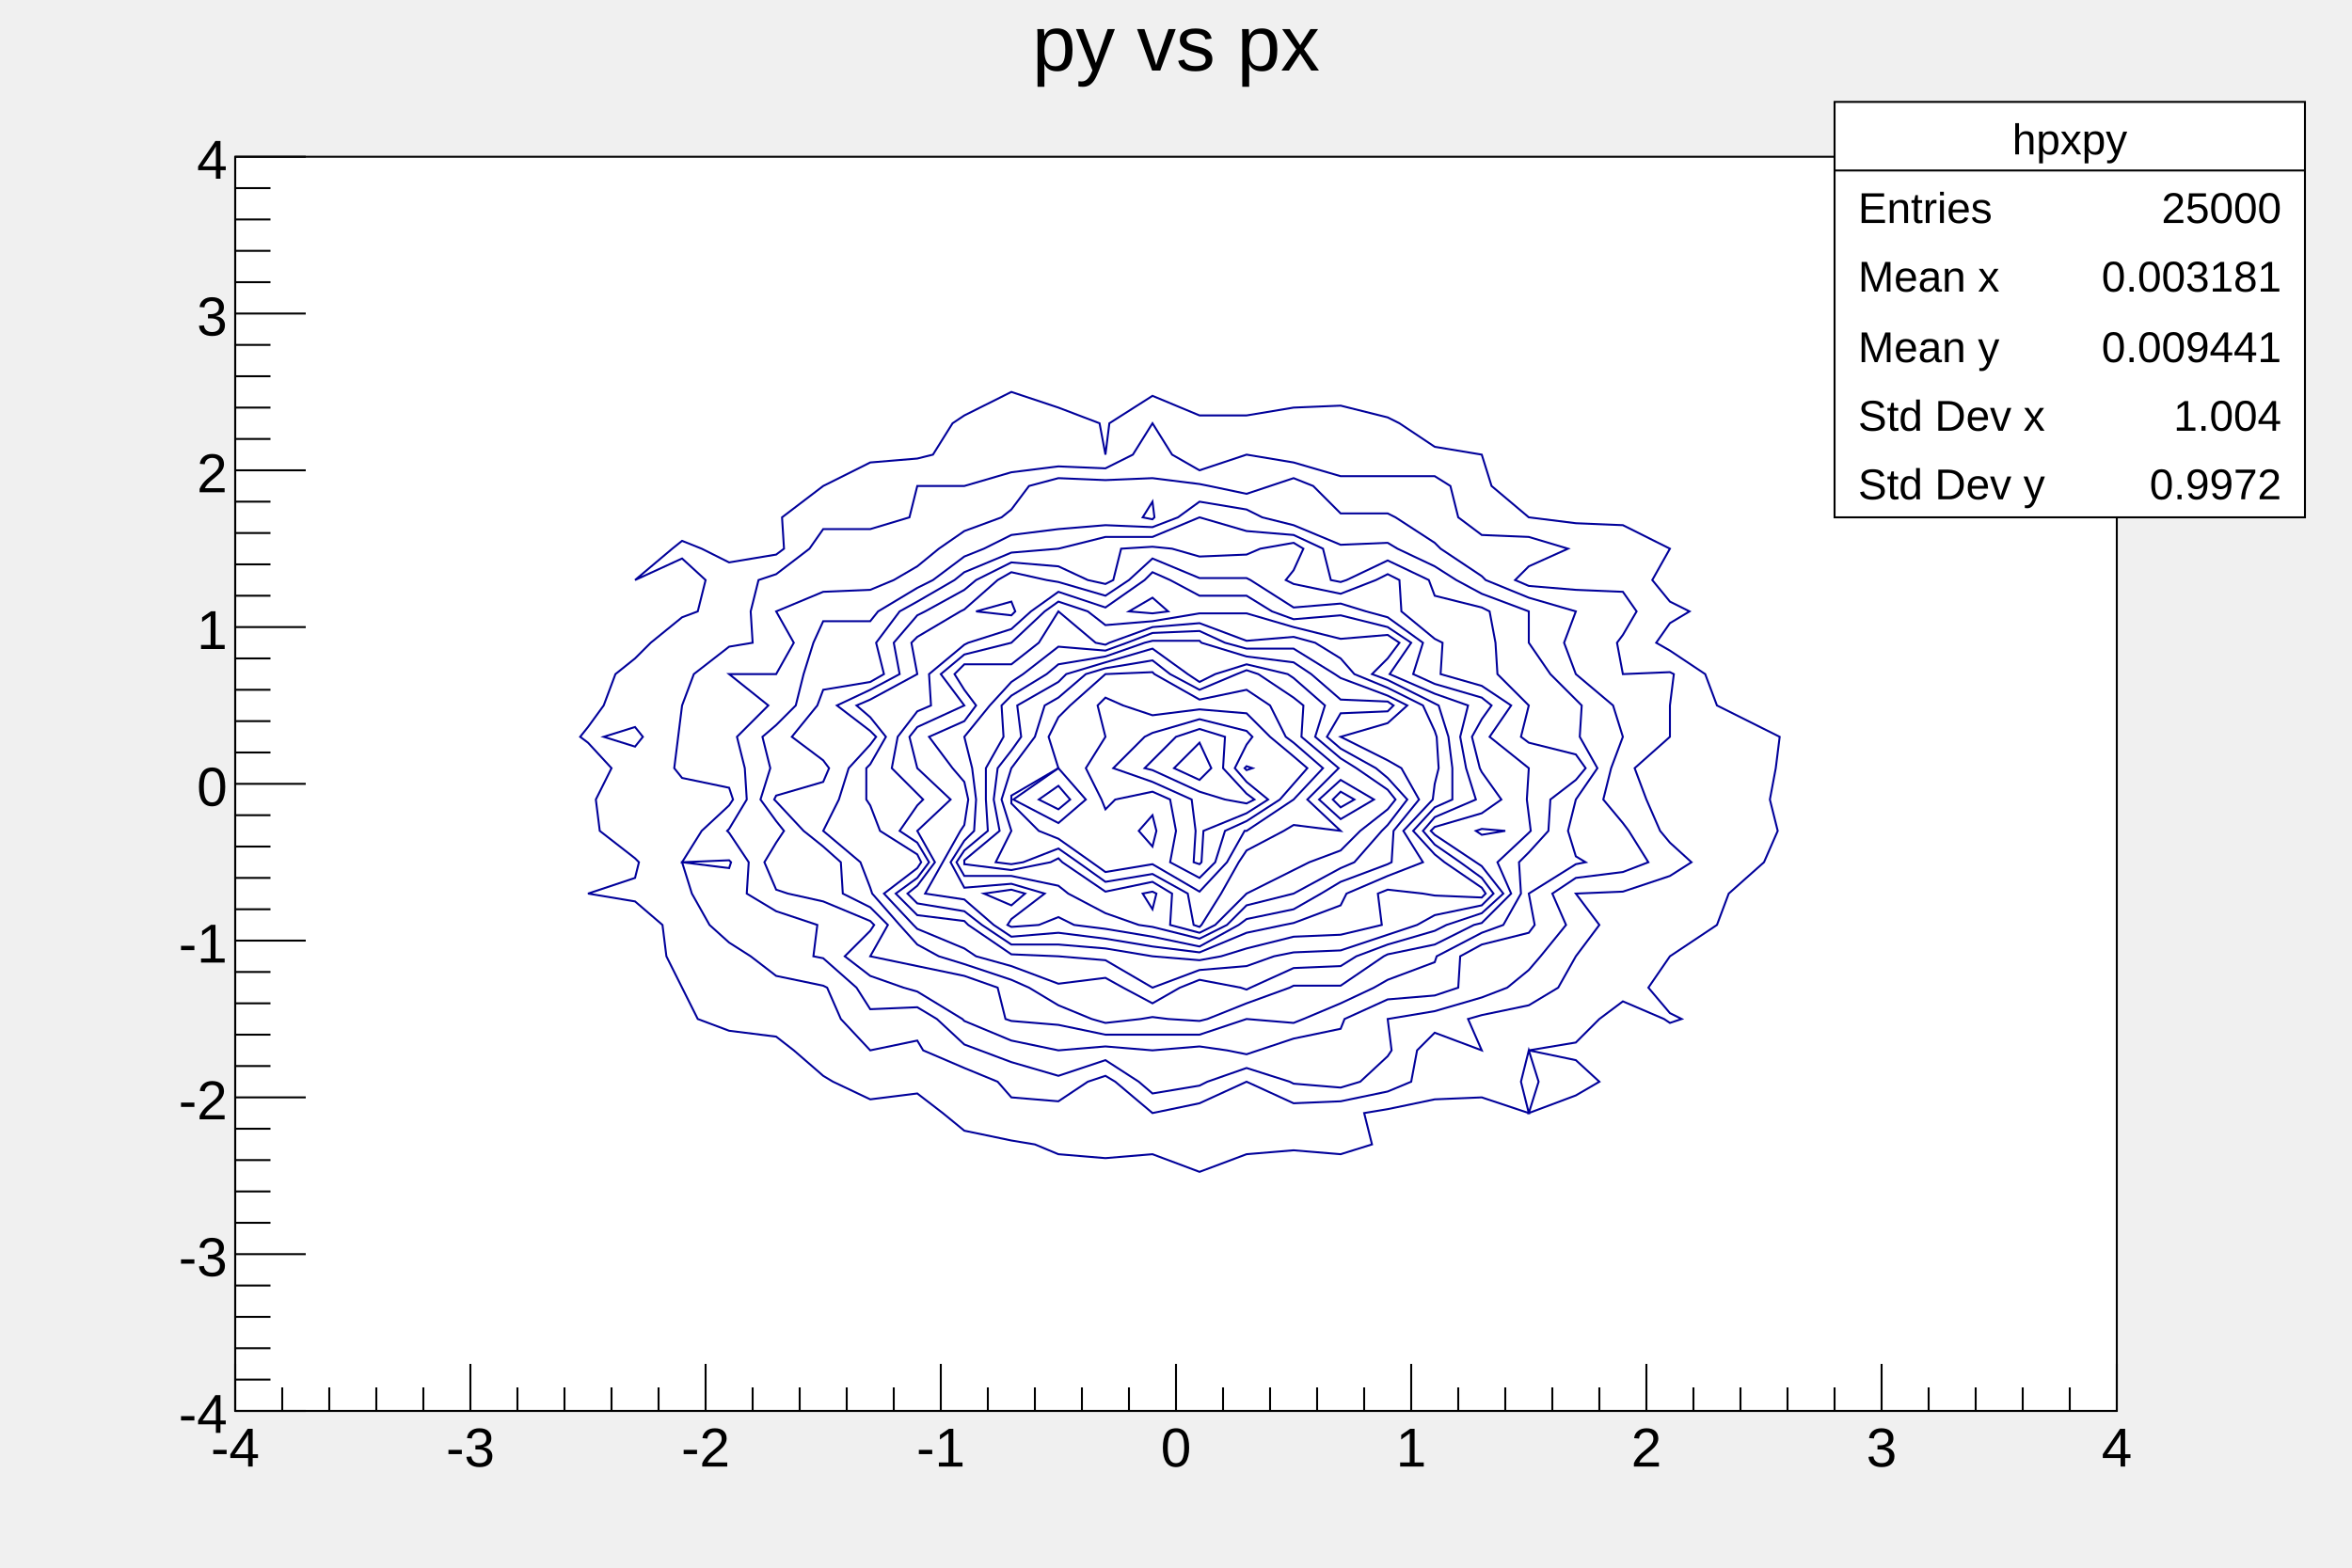
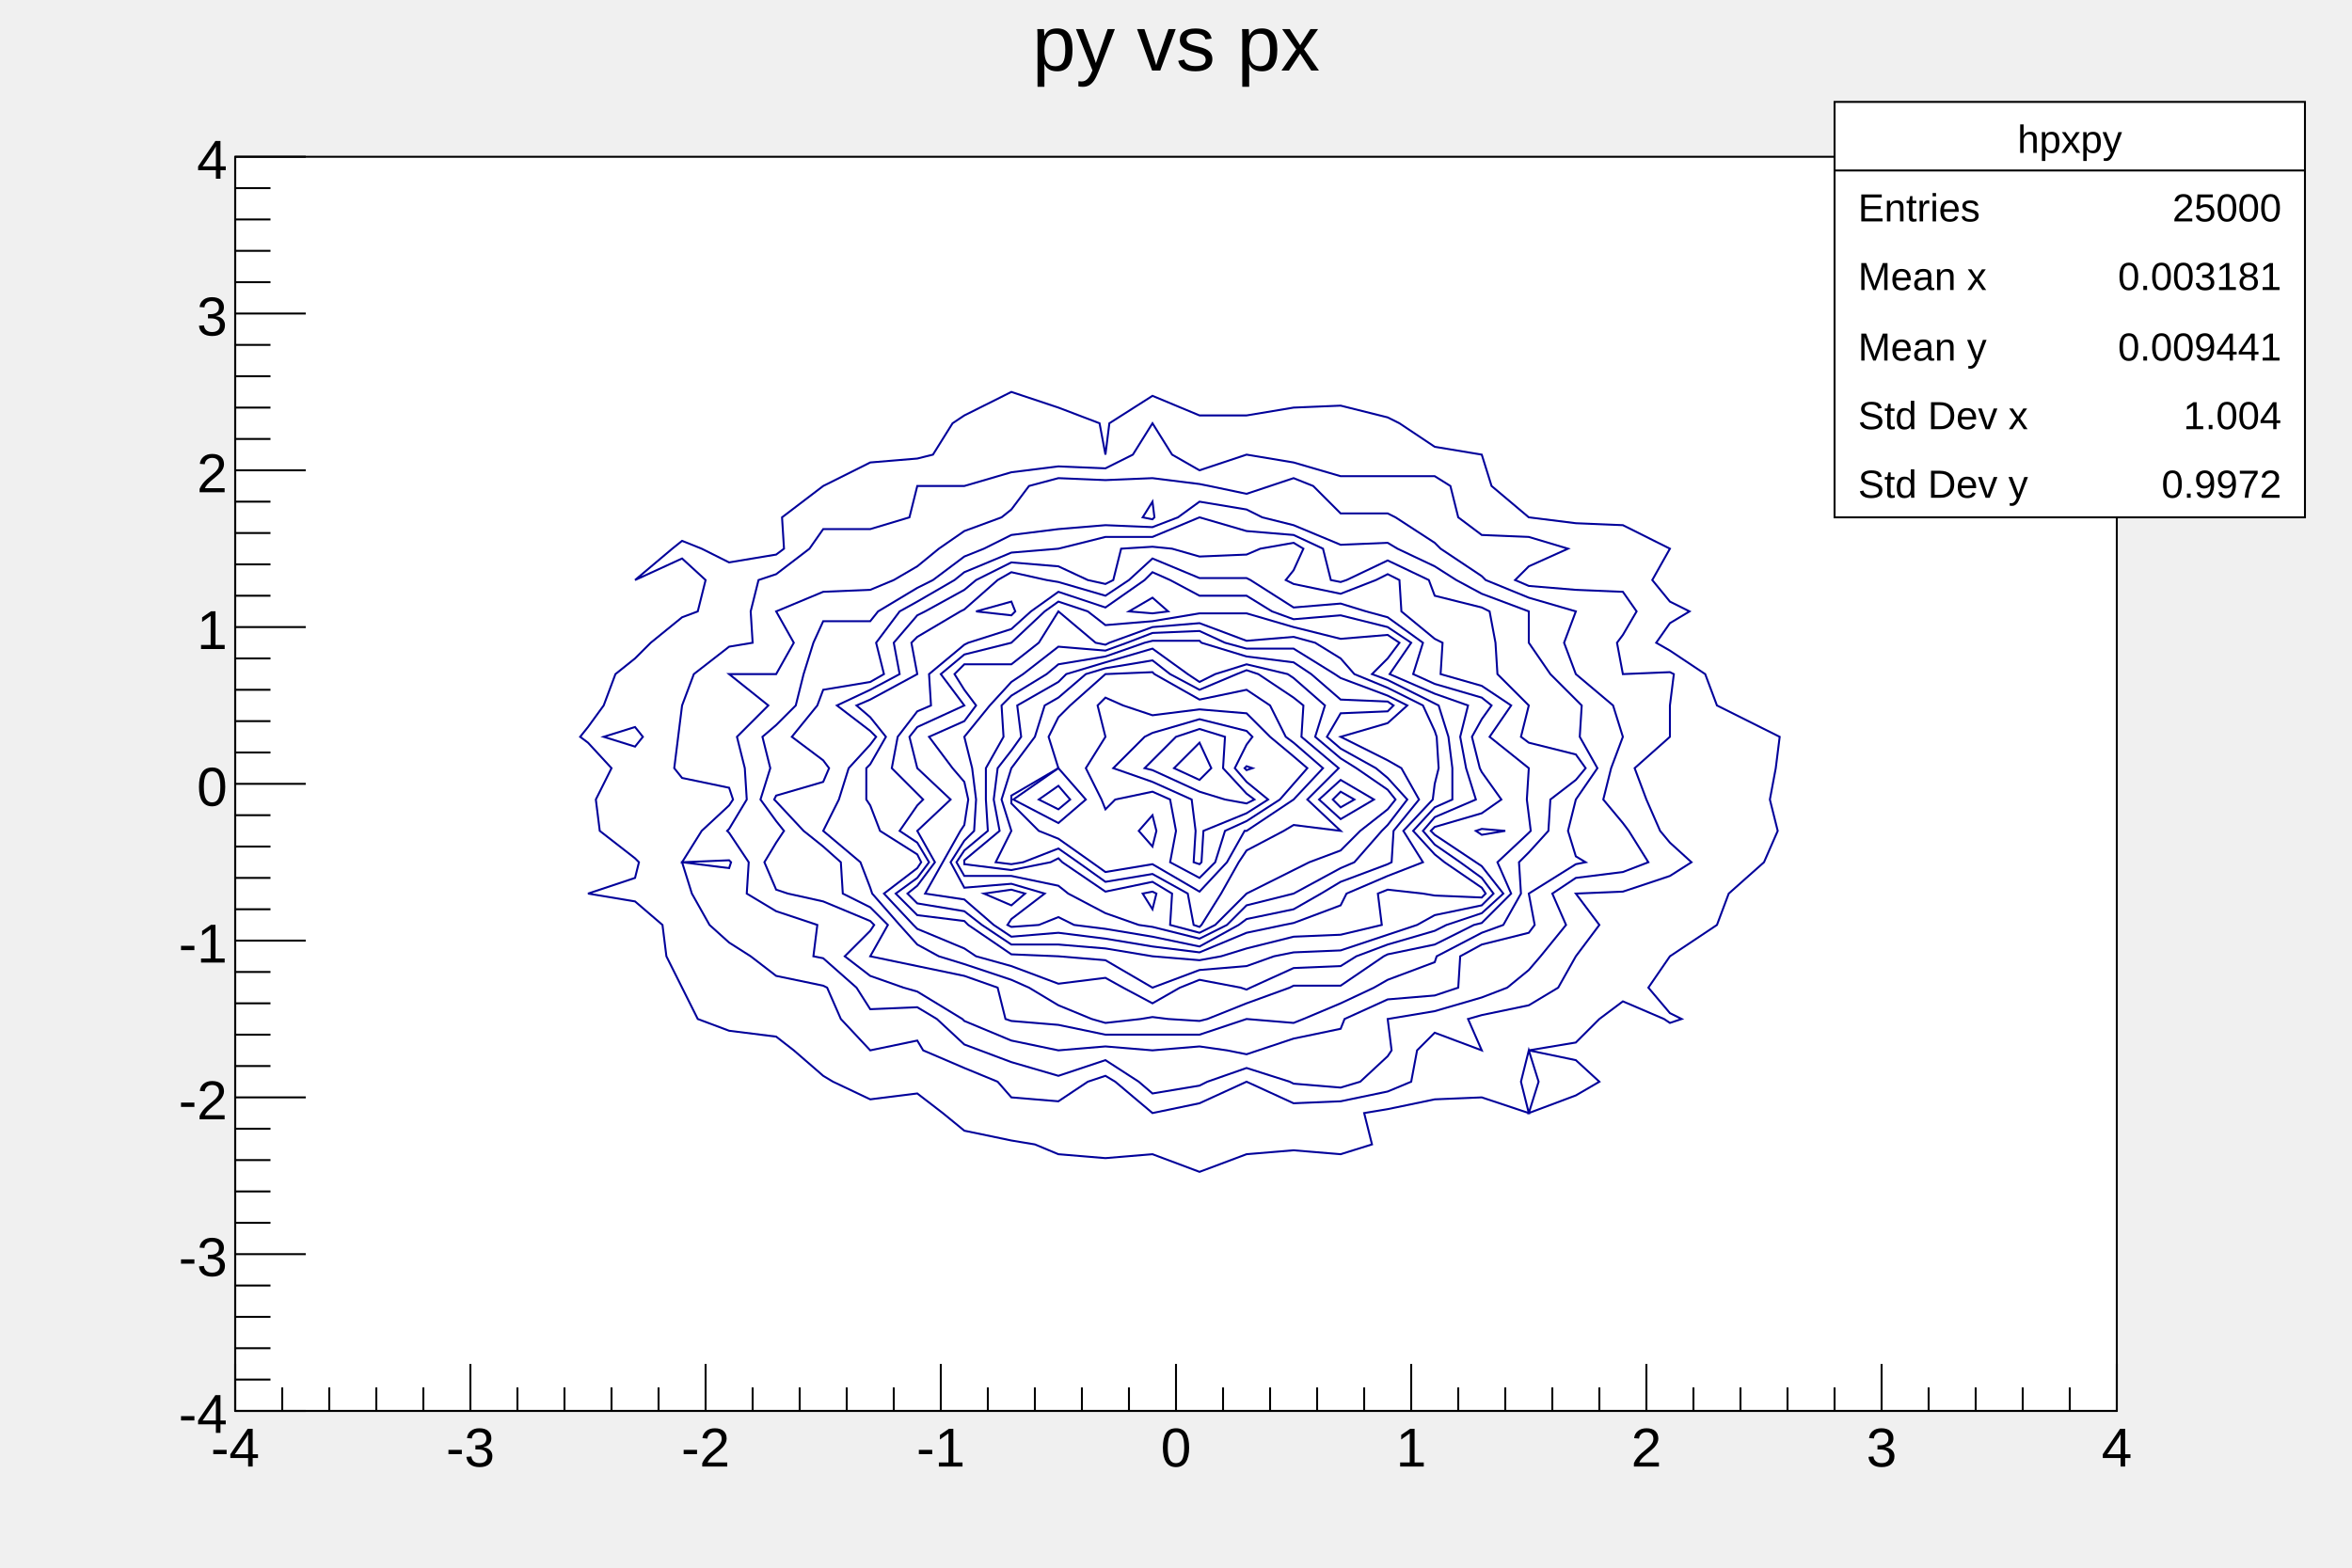
<svg xmlns="http://www.w3.org/2000/svg" viewBox="0 0 1200 800" preserveAspectRatio="none" width="1200" height="800">
  <path d="M0,0H1200V800H0Z" style="fill: none;" />
  <g>
    <g transform="translate(120,80)">
      <path d="M0,0H960V640H0Z" style="fill: white; stroke: black; stroke-width: 1;" />
      <g clip-path="path('M0,0H960V640H0Z')">
        <g>
          <path d="M540,128l24,-1l24,6l6,3l18,12l24,4l5,16l19,16l24,3l24,1l24,12l-9,16l9,11l10,5l-10,6l-7,10l7,4l18,12l6,16l24,12l8,4l-2,16l-3,16l4,16l-7,16l-18,16l-6,16l-24,16l-11,16l11,13l6,3l-6,2l-3,-2l-21,-9l-12,9l-12,12l-24,4l24,5l12,11l-12,7l-24,9l5,-16l-5,-16l-4,16l4,16l-24,-8l-24,1l-24,5l-12,2l4,16l-16,5l-24,-2l-24,2l-24,9l-24,-9l-24,2l-24,-2l-12,-5l-12,-2l-24,-5l-11,-9l-13,-10l-24,3l-19,-9l-5,-3l-15,-13l-9,-7l-24,-3l-16,-6l-8,-16l-8,-16l-2,-16l-14,-12l-24,-4l24,-8l2,-8l-2,-2l-18,-14l-2,-16l8,-16l-12,-13l-4,-3l4,-5l8,-11l6,-16l10,-8l8,-8l16,-13l8,-3l4,-16l-12,-11l-24,11l19,-16l5,-4l10,4l14,7l24,-4l4,-3l-1,-16l21,-16l24,-12l24,-2l8,-2l10,-16l6,-4l24,-12l24,8l21,8l3,16l2,-16l22,-14l24,10h24z" style="fill: none; stroke: rgb(0,0,154); stroke-width: 1;" />
          <path d="M204,291l-16,5l16,5l4,-5z" style="fill: none; stroke: rgb(0,0,154); stroke-width: 1;" />
          <path d="M478,152l14,8l24,-8l24,4l24,7h24h24l8,5l4,16l12,9l24,1l20,6l-20,9l-7,7l7,3l24,2l24,1l7,10l-7,12l-3,4l3,16l24,-1l2,1l-2,16v16l-18,16l6,16l7,16l5,6l11,10l-11,7l-24,8l-24,1l12,16l-12,16l-9,16l-15,9l-24,5l-7,2l7,16l-24,-9l-9,9l-3,16l-12,5l-24,5l-24,1l-24,-11l-24,11l-24,5l-19,-16l-5,-3l-9,3l-15,10l-24,-2l-7,-8l-17,-7l-21,-9l-3,-5l-24,5l-15,-16l-7,-16l-2,-1l-24,-5l-13,-10l-11,-7l-10,-9l-9,-16l-5,-16l24,3l1,-3l-1,-1l-24,1l10,-16l14,-13l2,-3l-2,-6l-24,-5l-4,-5l2,-16l2,-16l6,-16l18,-14l12,-2l-1,-16l4,-16l9,-3l17,-13l7,-10h24l20,-6l4,-16h24l24,-7l24,-3l24,1l14,-7l10,-16z" style="fill: none; stroke: rgb(0,0,154); stroke-width: 1;" />
          <path d="M516,172l12,-4l12,-4l10,4l14,14h24l4,2l20,13l3,3l21,14l2,2l22,9l24,7l-6,16l6,16l19,16l5,16l-6,16l-4,16l10,12l3,4l10,16l-13,5l-24,3l-12,8l7,16l-13,16l-6,7l-11,9l-13,5l-24,7l-24,4l2,16l-2,3l-14,13l-10,3l-24,-2l-2,-1l-22,-7l-20,7l-4,2l-24,4l-7,-6l-17,-11l-24,8l-24,-7l-16,-6l-8,-3l-14,-13l-10,-6l-24,1l-7,-11l-17,-15l-5,-1l2,-16l-21,-7l-15,-9l1,-16l-10,-15l-1,-1l1,-1l9,-15l-1,-16l-4,-16l16,-16l-20,-16h24l9,-16l-9,-16l24,-10l24,-1l12,-5l12,-7l11,-9l13,-9l19,-7l5,-4l9,-12l15,-4l24,1l24,-1l24,3l5,1z" style="fill: none; stroke: rgb(0,0,154); stroke-width: 1;" />
          <path d="M468,176l-5,8l5,1l1,-1z" style="fill: none; stroke: rgb(0,0,154); stroke-width: 1;" />
          <path d="M524,184l16,4l24,10l24,-1l5,3l19,9l11,7l13,7l24,9v16l11,16l13,13l3,3l-1,16l9,16l-11,16l-4,16l4,13l5,3l-5,1l-24,15l3,16l-3,4l-24,6l-11,6l-1,16l-12,4l-24,2l-22,10l-2,5l-24,5l-18,6l-6,2l-10,-2l-14,-2l-24,2l-24,-2l-24,2l-24,-5l-24,-10l-1,-1l-23,-14l-7,-2l-17,-6l-13,-10l13,-13l2,-3l-2,-2l-24,-10l-18,-4l-6,-2l-6,-14l6,-10l4,-6l-4,-5l-8,-11l5,-16l-4,-16l7,-6l10,-10l4,-16l5,-16l5,-11h24l4,-5l20,-12l8,-4l16,-12l10,-4l14,-7l24,-3l24,-2l24,1l13,-5l11,-8l24,4z" style="fill: none; stroke: rgb(0,0,154); stroke-width: 1;" />
          <path d="M559,216l5,1l3,-1l21,-10l21,10l3,8l24,6l4,2l3,16l1,16l16,16l-4,16l4,3l24,6l5,7l-5,6l-13,10l-1,16l-10,11l-5,5l1,16l-9,16l-11,4l-23,12l-1,3l-24,9l-7,4l-17,8l-19,8l-5,2l-24,-2l-24,8h-24h-24l-24,-5l-24,-2l-3,-1l-4,-16l-17,-6l-24,-5l-24,-5l9,-16l-9,-9l-14,-7l-1,-16l-9,-8l-10,-8l-14,-15l-1,-1l1,-2l24,-7l3,-7l-3,-4l-16,-12l13,-16l3,-8l24,-4l7,-4l-4,-16l12,-16l9,-5l19,-11l5,-4l24,-10l24,-2l24,-6h24l24,-10l24,7l24,2l15,7z" style="fill: none; stroke: rgb(0,0,154); stroke-width: 1;" />
          <path d="M545,200l-5,11l-4,5l4,2l24,5l18,-7l6,-3l6,3l1,16l17,14l4,2l-1,16l21,6l15,10l-11,16l20,16l-1,16l1,8l1,8l-1,1l-16,15l7,16l-15,15l-4,1l-20,10l-24,5l-2,1l-22,15h-24l-2,1l-22,8l-20,8l-4,1l-16,-1l-8,-1l-6,1l-18,2l-7,-2l-17,-7l-15,-9l-9,-4l-24,-8l-13,-4l-11,-6l-9,-10l-14,-16l-1,-3l-5,-13l-19,-16l8,-16l5,-16l11,-12l3,-4l-3,-3l-17,-13l17,-8l15,-8l-3,-16l12,-14l4,-2l20,-11l6,-5l18,-9l24,2l15,7l9,2l4,-2l4,-16l16,-1l10,1l14,4l24,-1l7,-3l17,-3z" style="fill: none; stroke: rgb(0,0,154); stroke-width: 1;" />
          <path d="M636,343l-3,1l3,2l12,-2z" style="fill: none; stroke: rgb(0,0,154); stroke-width: 1;" />
          <path d="M518,216l22,14l24,-2l13,4l11,3l18,13l-5,16l11,5l24,7l5,4l-5,7l-5,9l4,16l1,2l10,14l-10,7l-24,7l-2,2l2,2l21,14l3,2l11,14l-11,10l-18,6l-6,3l-24,7l-16,6l-8,5l-24,1l-22,10l-2,1l-3,-1l-21,-4l-10,4l-14,8l-15,-8l-9,-5l-24,3l-24,-9l-18,-5l-6,-4l-24,-10l-2,-2l-15,-16l17,-13l2,-3l-2,-4l-19,-12l-5,-13l-2,-3v-16l2,-2l8,-14l-8,-10l-7,-6l7,-3l24,-13l-3,-16l3,-3l22,-13l2,-1l17,-15l7,-4l18,4l6,1l24,7l12,-8l12,-11l24,10h24z" style="fill: none; stroke: rgb(0,0,154); stroke-width: 1;" />
          <path d="M396,227l-18,5l18,2l2,-2z" style="fill: none; stroke: rgb(0,0,154); stroke-width: 1;" />
          <path d="M516,224l13,8l11,4l24,-2l24,6l12,8l-11,16l23,10l17,6l-4,16l3,16l5,16l-21,9l-6,7l6,7l13,9l11,8l6,8l-6,6l-24,5l-9,5l-15,5l-24,8l-24,1l-10,2l-14,5l-24,2l-24,9l-24,-14l-24,-2l-24,-1l-22,-15l-2,-2l-24,-3l-11,-11l11,-8l6,-8l-6,-10l-9,-6l9,-13l3,-3l-3,-3l-13,-13l3,-16l10,-13l7,-3l-1,-16l18,-15l2,-1l22,-7l10,-9l14,-10l24,8l20,-14l4,-4l9,4l15,8z" style="fill: none; stroke: rgb(0,0,154); stroke-width: 1;" />
          <path d="M468,225l-12,7l12,1l8,-1z" style="fill: none; stroke: rgb(0,0,154); stroke-width: 1;" />
          <path d="M588,244l6,4l-6,8l-8,8l8,3l24,12l2,1l5,16l2,16v16l-9,4l-11,12l11,12l5,4l19,13l2,3l-2,2l-24,-1l-6,-1l-18,-2l-5,2l2,16l-21,5l-24,1l-24,6l-13,4l-11,2l-24,-2l-24,-4l-24,-2h-24l-15,-10l-9,-7l-24,-4l-5,-5l5,-4l9,-12l-9,-16l17,-16l-17,-16l-4,-16l4,-5l24,-11l-12,-16l12,-10l24,-6l17,-16l7,-5l15,5l9,7l24,-2l24,-4h24l24,7l24,6z" style="fill: none; stroke: rgb(0,0,154); stroke-width: 1;" />
          <path d="M540,245l11,3l13,8l7,8l17,7l18,9l6,13l1,3l1,16l-2,8l-1,8l-15,16l10,16l-18,7l-21,9l-3,6l-24,9l-5,1l-19,4l-24,10l-24,-3l-24,-4l-24,-3l-24,2l-9,-6l-15,-13l-20,-3l9,-16l9,-16l2,-3l2,-13l-2,-9l-6,-7l-12,-16l18,-8l6,-8l-6,-8l-5,-8l5,-5h24l14,-11l10,-16l19,16l5,1l2,-1l22,-8l24,-2l24,9z" style="fill: none; stroke: rgb(0,0,154); stroke-width: 1;" />
          <path d="M396,374l-14,2l14,6l7,-6z" style="fill: none; stroke: rgb(0,0,154); stroke-width: 1;" />
          <path d="M564,266l24,9l10,5l-10,9l-24,7l24,12l7,4l9,16l-13,16l-1,16l-2,1l-24,9l-10,6l-14,8l-24,5l-4,3l-20,11l-24,-5l-24,-4l-16,-2l-8,-4l-10,4l-14,1l-2,-1l2,-3l17,-13l-17,-5l-24,2l-7,-13l7,-11l5,-5l1,-16l-2,-16l-4,-16l13,-16l11,-12l6,-4l18,-14l24,2l11,-4l13,-5l24,-1l13,6l11,3h24l21,13z" style="fill: none; stroke: rgb(0,0,154); stroke-width: 1;" />
          <path d="M540,258l9,6l15,13l24,1l3,2l-3,3l-24,1l-7,12l7,6l18,10l6,5l10,11l-10,13l-3,3l-14,16l-7,3l-24,13l-24,6l-10,10l-14,7l-24,-6l-7,-1l-17,-6l-19,-10l-5,-4l-24,-5h-24l-4,-7l4,-6l12,-10l-1,-16v-16l9,-16l-1,-16l5,-5l18,-11l6,-5l24,-4l20,-7l4,-1h24l1,1l23,7z" style="fill: none; stroke: rgb(0,0,154); stroke-width: 1;" />
          <path d="M468,375l-5,1l5,8l2,-8z" style="fill: none; stroke: rgb(0,0,154); stroke-width: 1;" />
          <path d="M564,324l-4,4l4,4l7,-4z" style="fill: none; stroke: rgb(0,0,154); stroke-width: 1;" />
          <path d="M486,264l6,4l8,-4l16,-5l21,5l3,2l16,14l-5,16l13,11l8,5l16,11l4,5l-4,5l-14,11l-10,10l-16,6l-8,4l-24,12l-16,16l-8,4l-15,-4l1,-16l-10,-6l-24,5l-22,-15l-2,-2l-4,2l-20,4l-24,-3v-1v-1l18,-15l-3,-16l2,-16l7,-9l5,-7l-2,-16l21,-12l4,-4l20,-6l24,-7z" style="fill: none; stroke: rgb(0,0,154); stroke-width: 1;" />
          <path d="M564,318l-11,10l11,10l17,-10z" style="fill: none; stroke: rgb(0,0,154); stroke-width: 1;" />
          <path d="M477,264l15,8l19,-8l5,-2l6,2l18,12l5,4l-1,16l19,16l-16,16l17,16l-24,-3l-5,3l-19,10l-4,6l-9,16l-10,16l-1,1l-3,-1l-3,-16l-18,-10l-24,4l-14,-10l-10,-7l-18,7l-6,1l-8,-1l8,-16l-5,-16l5,-16l12,-16l5,-16l7,-4l14,-12l10,-3l24,-4z" style="fill: none; stroke: rgb(0,0,154); stroke-width: 1;" />
          <path d="M420,321l-10,7l10,5l6,-5z" style="fill: none; stroke: rgb(0,0,154); stroke-width: 1;" />
          <path d="M492,277l24,-5l12,8l8,16l4,3l15,13l-15,16l-24,16h-1l-9,16l-14,15l-24,-14l-24,4l-7,-5l-17,-12l-10,-4l-14,-14v-2v-2l24,-14l-5,-16l5,-10l6,-6l18,-16l24,-1l1,1z" style="fill: none; stroke: rgb(0,0,154); stroke-width: 1;" />
          <path d="M468,336l-7,8l7,8l2,-8z" style="fill: none; stroke: rgb(0,0,154); stroke-width: 1;" />
          <path d="M420,312l-23,16l23,12l14,-12z" style="fill: none; stroke: rgb(0,0,154); stroke-width: 1;" />
          <path d="M468,285l24,-3l24,2l12,12l12,10l7,6l-7,8l-7,8l-17,11l-11,5l-5,16l-8,8l-15,-8l3,-16l-3,-16l-9,-4l-19,4l-5,5l-2,-5l-8,-16l10,-16l-4,-16l4,-4l9,4z" style="fill: none; stroke: rgb(0,0,154); stroke-width: 1;" />
          <path d="M516,311l-1,1l1,1l3,-1z" style="fill: none; stroke: rgb(0,0,154); stroke-width: 1;" />
          <path d="M519,296l-3,4l-6,12l6,7l11,9l-11,7l-22,9l-1,16l-1,1l-3,-1l1,-16l-2,-16l-20,-9l-20,-7l16,-16l4,-2l24,-7l24,6z" style="fill: none; stroke: rgb(0,0,154); stroke-width: 1;" />
          <path d="M492,292l13,4l-1,16l12,13l4,3l-4,2l-11,-2l-13,-4l-24,-11l-4,-1l4,-4l12,-12z" style="fill: none; stroke: rgb(0,0,154); stroke-width: 1;" />
          <path d="M498,312l-6,6l-13,-6l13,-13z" style="fill: none; stroke: rgb(0,0,154); stroke-width: 1;" />
        </g>
      </g>
      <g>
        <g transform="translate(0,640)">
          <path d="M0,0h960" style="stroke: black; stroke-width: 1;" />
          <path d="M0,-24v24m24,-12v12m24,-12v12m24,-12v12m24,-12v12m24,-24v24m24,-12v12m24,-12v12m24,-12v12m24,-12v12m24,-24v24m24,-12v12m24,-12v12m24,-12v12m24,-12v12m24,-24v24m24,-12v12m24,-12v12m24,-12v12m24,-12v12m24,-24v24m24,-12v12m24,-12v12m24,-12v12m24,-12v12m24,-24v24m24,-12v12m24,-12v12m24,-12v12m24,-12v12m24,-24v24m24,-12v12m24,-12v12m24,-12v12m24,-12v12m24,-24v24m24,-12v12m24,-12v12m24,-12v12m24,-12v12m24,-24v24" style="stroke: black; stroke-width: 1;" />
          <g font-family="Arial" font-size="28" space="preserve">
            <text fill="black" text-anchor="middle" dy=".8em" transform="translate(0,6)">
       -4
      </text>
            <text fill="black" text-anchor="middle" dy=".8em" transform="translate(120,6)">
       -3
      </text>
            <text fill="black" text-anchor="middle" dy=".8em" transform="translate(240,6)">
       -2
      </text>
            <text fill="black" text-anchor="middle" dy=".8em" transform="translate(360,6)">
       -1
      </text>
            <text fill="black" text-anchor="middle" dy=".8em" transform="translate(480,6)">
       0
      </text>
            <text fill="black" text-anchor="middle" dy=".8em" transform="translate(600,6)">
       1
      </text>
            <text fill="black" text-anchor="middle" dy=".8em" transform="translate(720,6)">
       2
      </text>
            <text fill="black" text-anchor="middle" dy=".8em" transform="translate(840,6)">
       3
      </text>
            <text fill="black" text-anchor="middle" dy=".8em" transform="translate(960,6)">
       4
      </text>
          </g>
        </g>
        <g>
          <path d="M0,0v640" style="stroke: black; stroke-width: 1;" />
          <path d="M36,640h-36m18,-16h-18m18,-16h-18m18,-16h-18m18,-16h-18m36,-16h-36m18,-16h-18m18,-16h-18m18,-16h-18m18,-16h-18m36,-16h-36m18,-16h-18m18,-16h-18m18,-16h-18m18,-16h-18m36,-16h-36m18,-16h-18m18,-16h-18m18,-16h-18m18,-16h-18m36,-16h-36m18,-16h-18m18,-16h-18m18,-16h-18m18,-16h-18m36,-16h-36m18,-16h-18m18,-16h-18m18,-16h-18m18,-16h-18m36,-16h-36m18,-16h-18m18,-16h-18m18,-16h-18m18,-16h-18m36,-16h-36m18,-16h-18m18,-16h-18m18,-16h-18m18,-16h-18m36,-16h-36" style="stroke: black; stroke-width: 1;" />
          <g font-family="Arial" font-size="28" space="preserve">
            <text fill="black" text-anchor="end" dy=".4em" transform="translate(-4,640)">
       -4
      </text>
            <text fill="black" text-anchor="end" dy=".4em" transform="translate(-4,560)">
       -3
      </text>
            <text fill="black" text-anchor="end" dy=".4em" transform="translate(-4,480)">
       -2
      </text>
            <text fill="black" text-anchor="end" dy=".4em" transform="translate(-4,400)">
       -1
      </text>
            <text fill="black" text-anchor="end" dy=".4em" transform="translate(-4,320)">
       0
      </text>
            <text fill="black" text-anchor="end" dy=".4em" transform="translate(-4,240)">
       1
      </text>
            <text fill="black" text-anchor="end" dy=".4em" transform="translate(-4,160)">
       2
      </text>
            <text fill="black" text-anchor="end" dy=".4em" transform="translate(-4,80)">
       3
      </text>
            <text fill="black" text-anchor="end" dy=".4em" transform="translate(-4,0)">
       4
      </text>
          </g>
        </g>
      </g>
    </g>
    <g transform="translate(120,4)" font-family="Arial" font-size="40" space="preserve">
      <path d="M0,0H960V53H0Z" style="fill: none;" />
      <text fill="black" text-anchor="middle" dy=".8em" transform="translate(480,0)">
    py vs px
   </text>
    </g>
-     <g transform="translate(936,52)" font-family="Arial" font-size="22" space="preserve">
+     <g transform="translate(936,52)" font-family="Arial" font-size="20" space="preserve">
      <path d="M0,0H240V212H0Z" style="fill: white; stroke: black; stroke-width: 1;" />
      <text fill="black" text-anchor="middle" dy=".4em" transform="translate(120,18)">
    hpxpy
   </text>
      <text fill="black" text-anchor="start" dy=".4em" transform="translate(12,53)">
    Entries
   </text>
      <text fill="black" text-anchor="end" dy=".4em" transform="translate(228,53)">
    25000
   </text>
      <text fill="black" text-anchor="start" dy=".4em" transform="translate(12,88)">
    Mean x
   </text>
      <text fill="black" text-anchor="end" dy=".4em" transform="translate(228,88)">
    0.003181
   </text>
      <text fill="black" text-anchor="start" dy=".4em" transform="translate(12,124)">
    Mean y
   </text>
      <text fill="black" text-anchor="end" dy=".4em" transform="translate(228,124)">
    0.009441
   </text>
      <text fill="black" text-anchor="start" dy=".4em" transform="translate(12,159)">
    Std Dev x
   </text>
      <text fill="black" text-anchor="end" dy=".4em" transform="translate(228,159)">
    1.004
   </text>
      <text fill="black" text-anchor="start" dy=".4em" transform="translate(12,194)">
    Std Dev y
   </text>
      <text fill="black" text-anchor="end" dy=".4em" transform="translate(228,194)">
    0.9972
   </text>
      <path d="M0,35h240" style="stroke: black; stroke-width: 1;" />
    </g>
  </g>
</svg>
